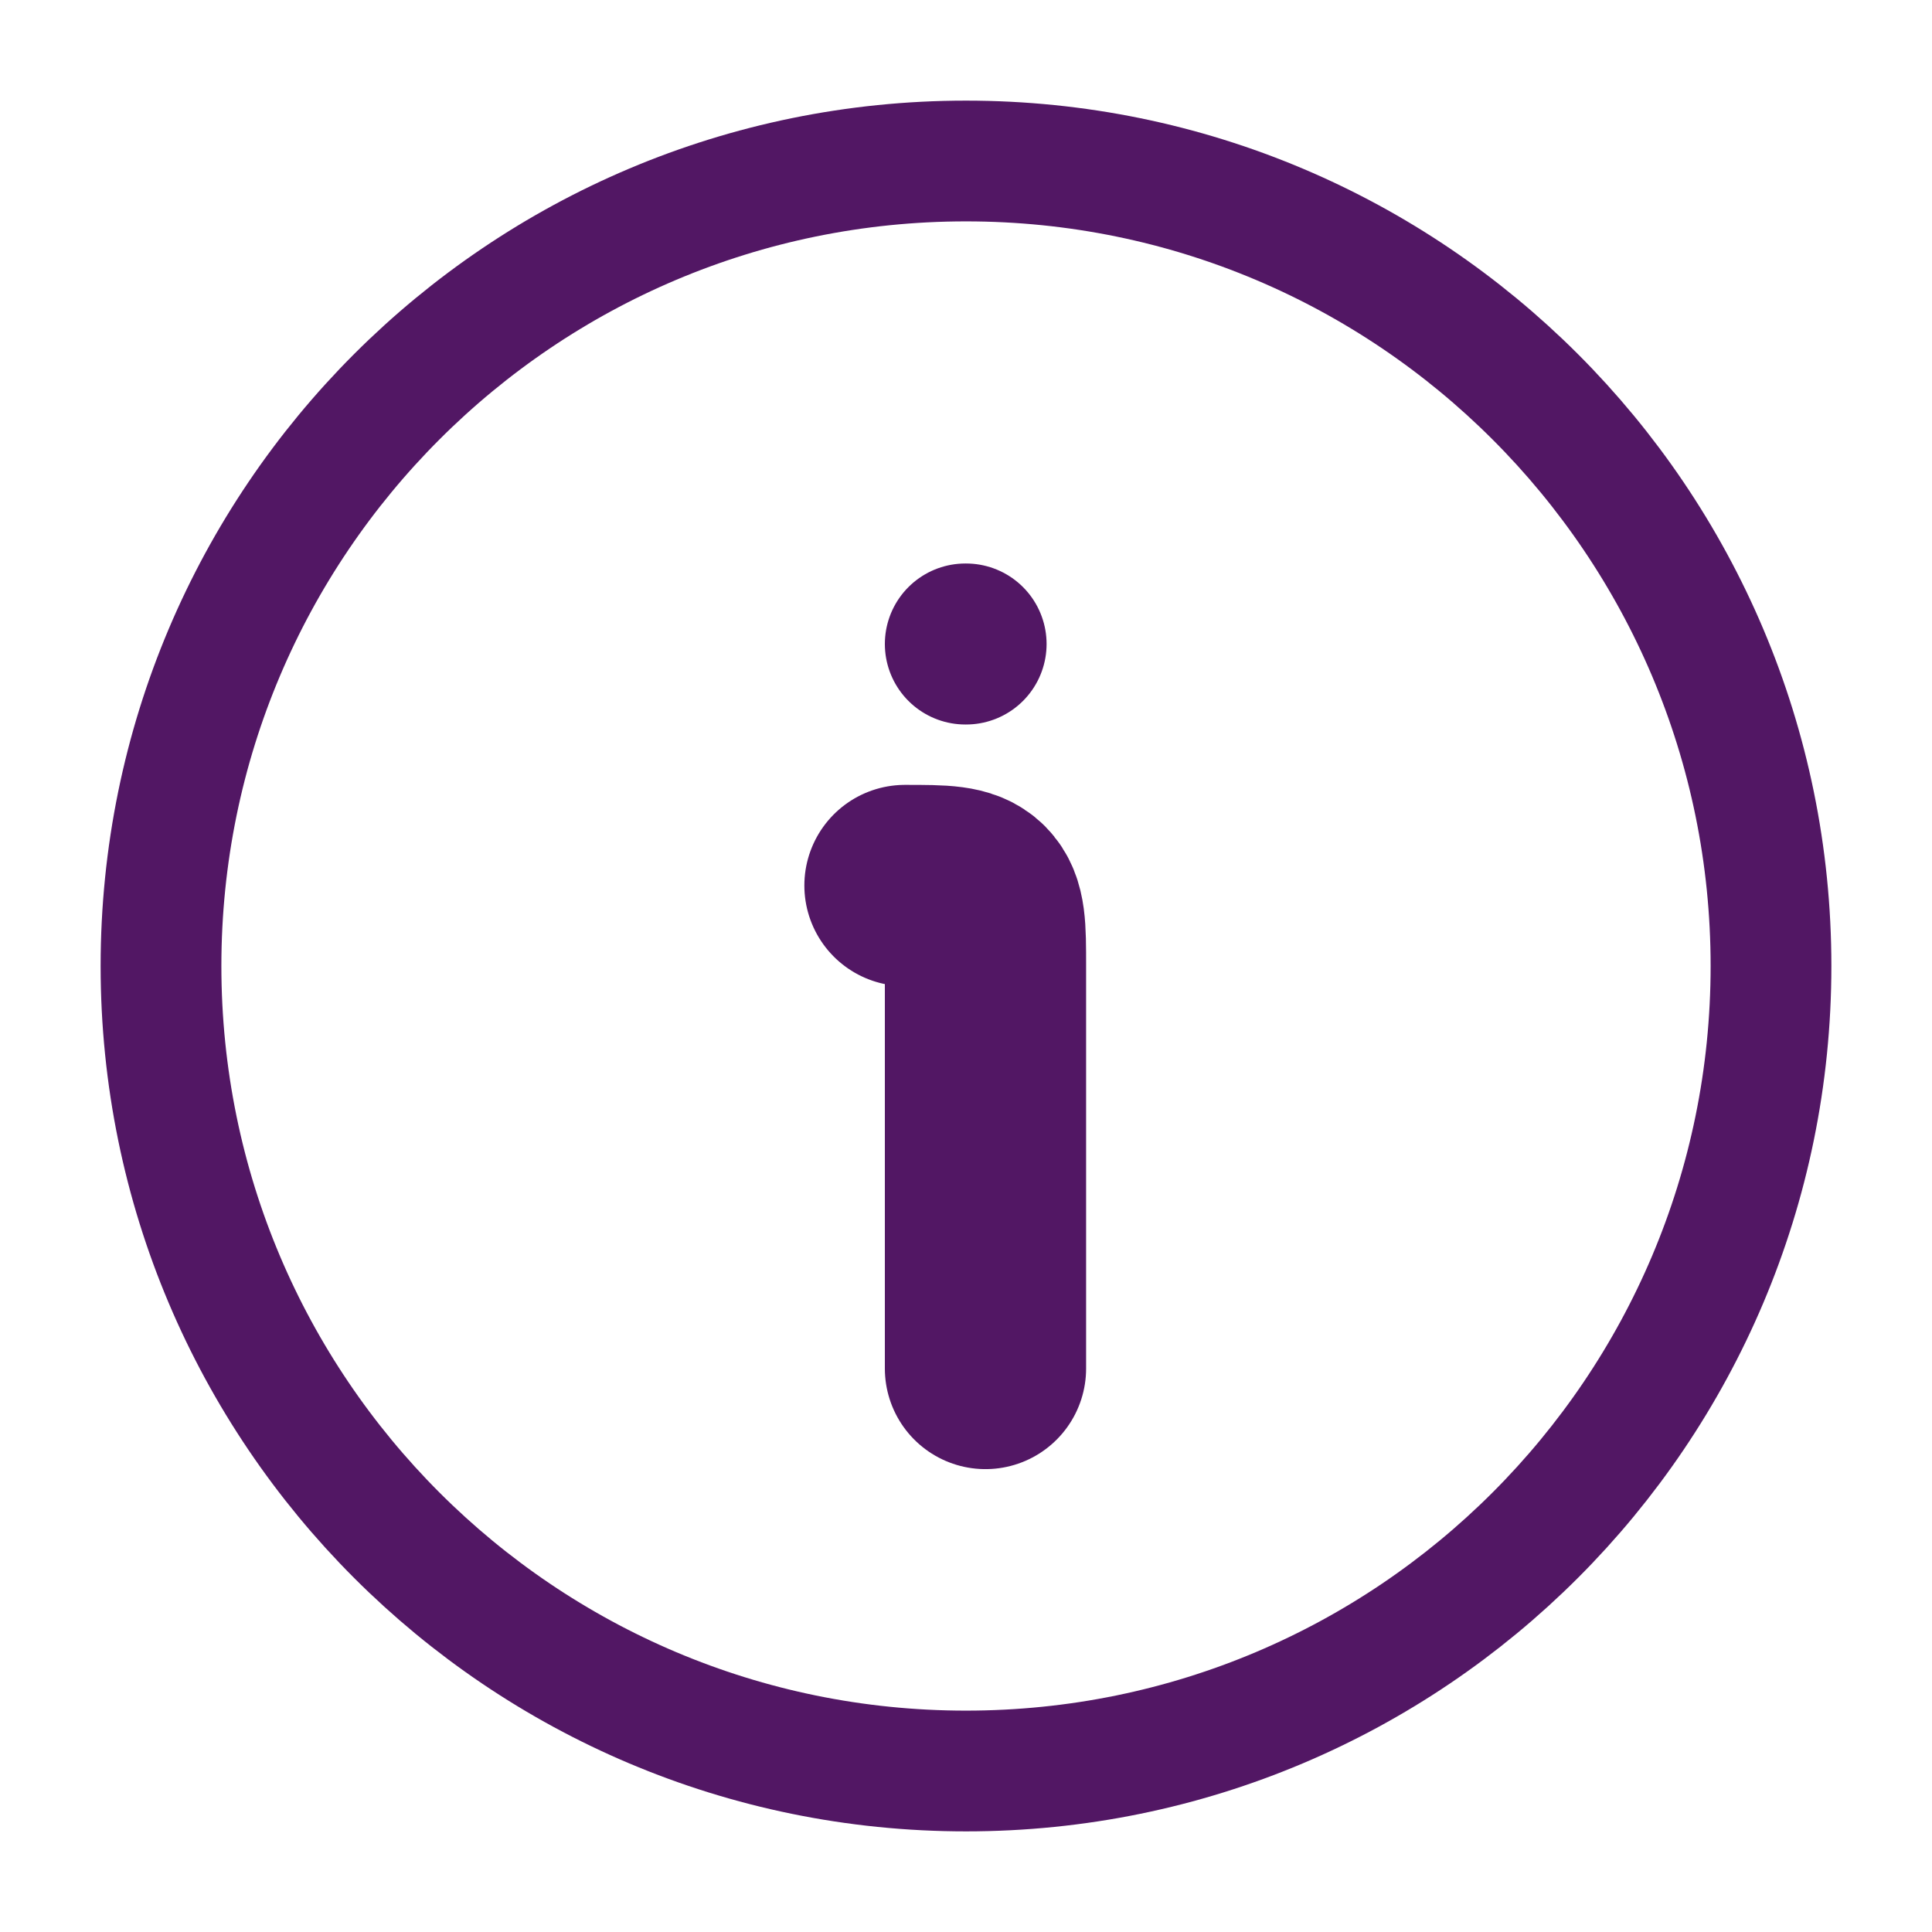
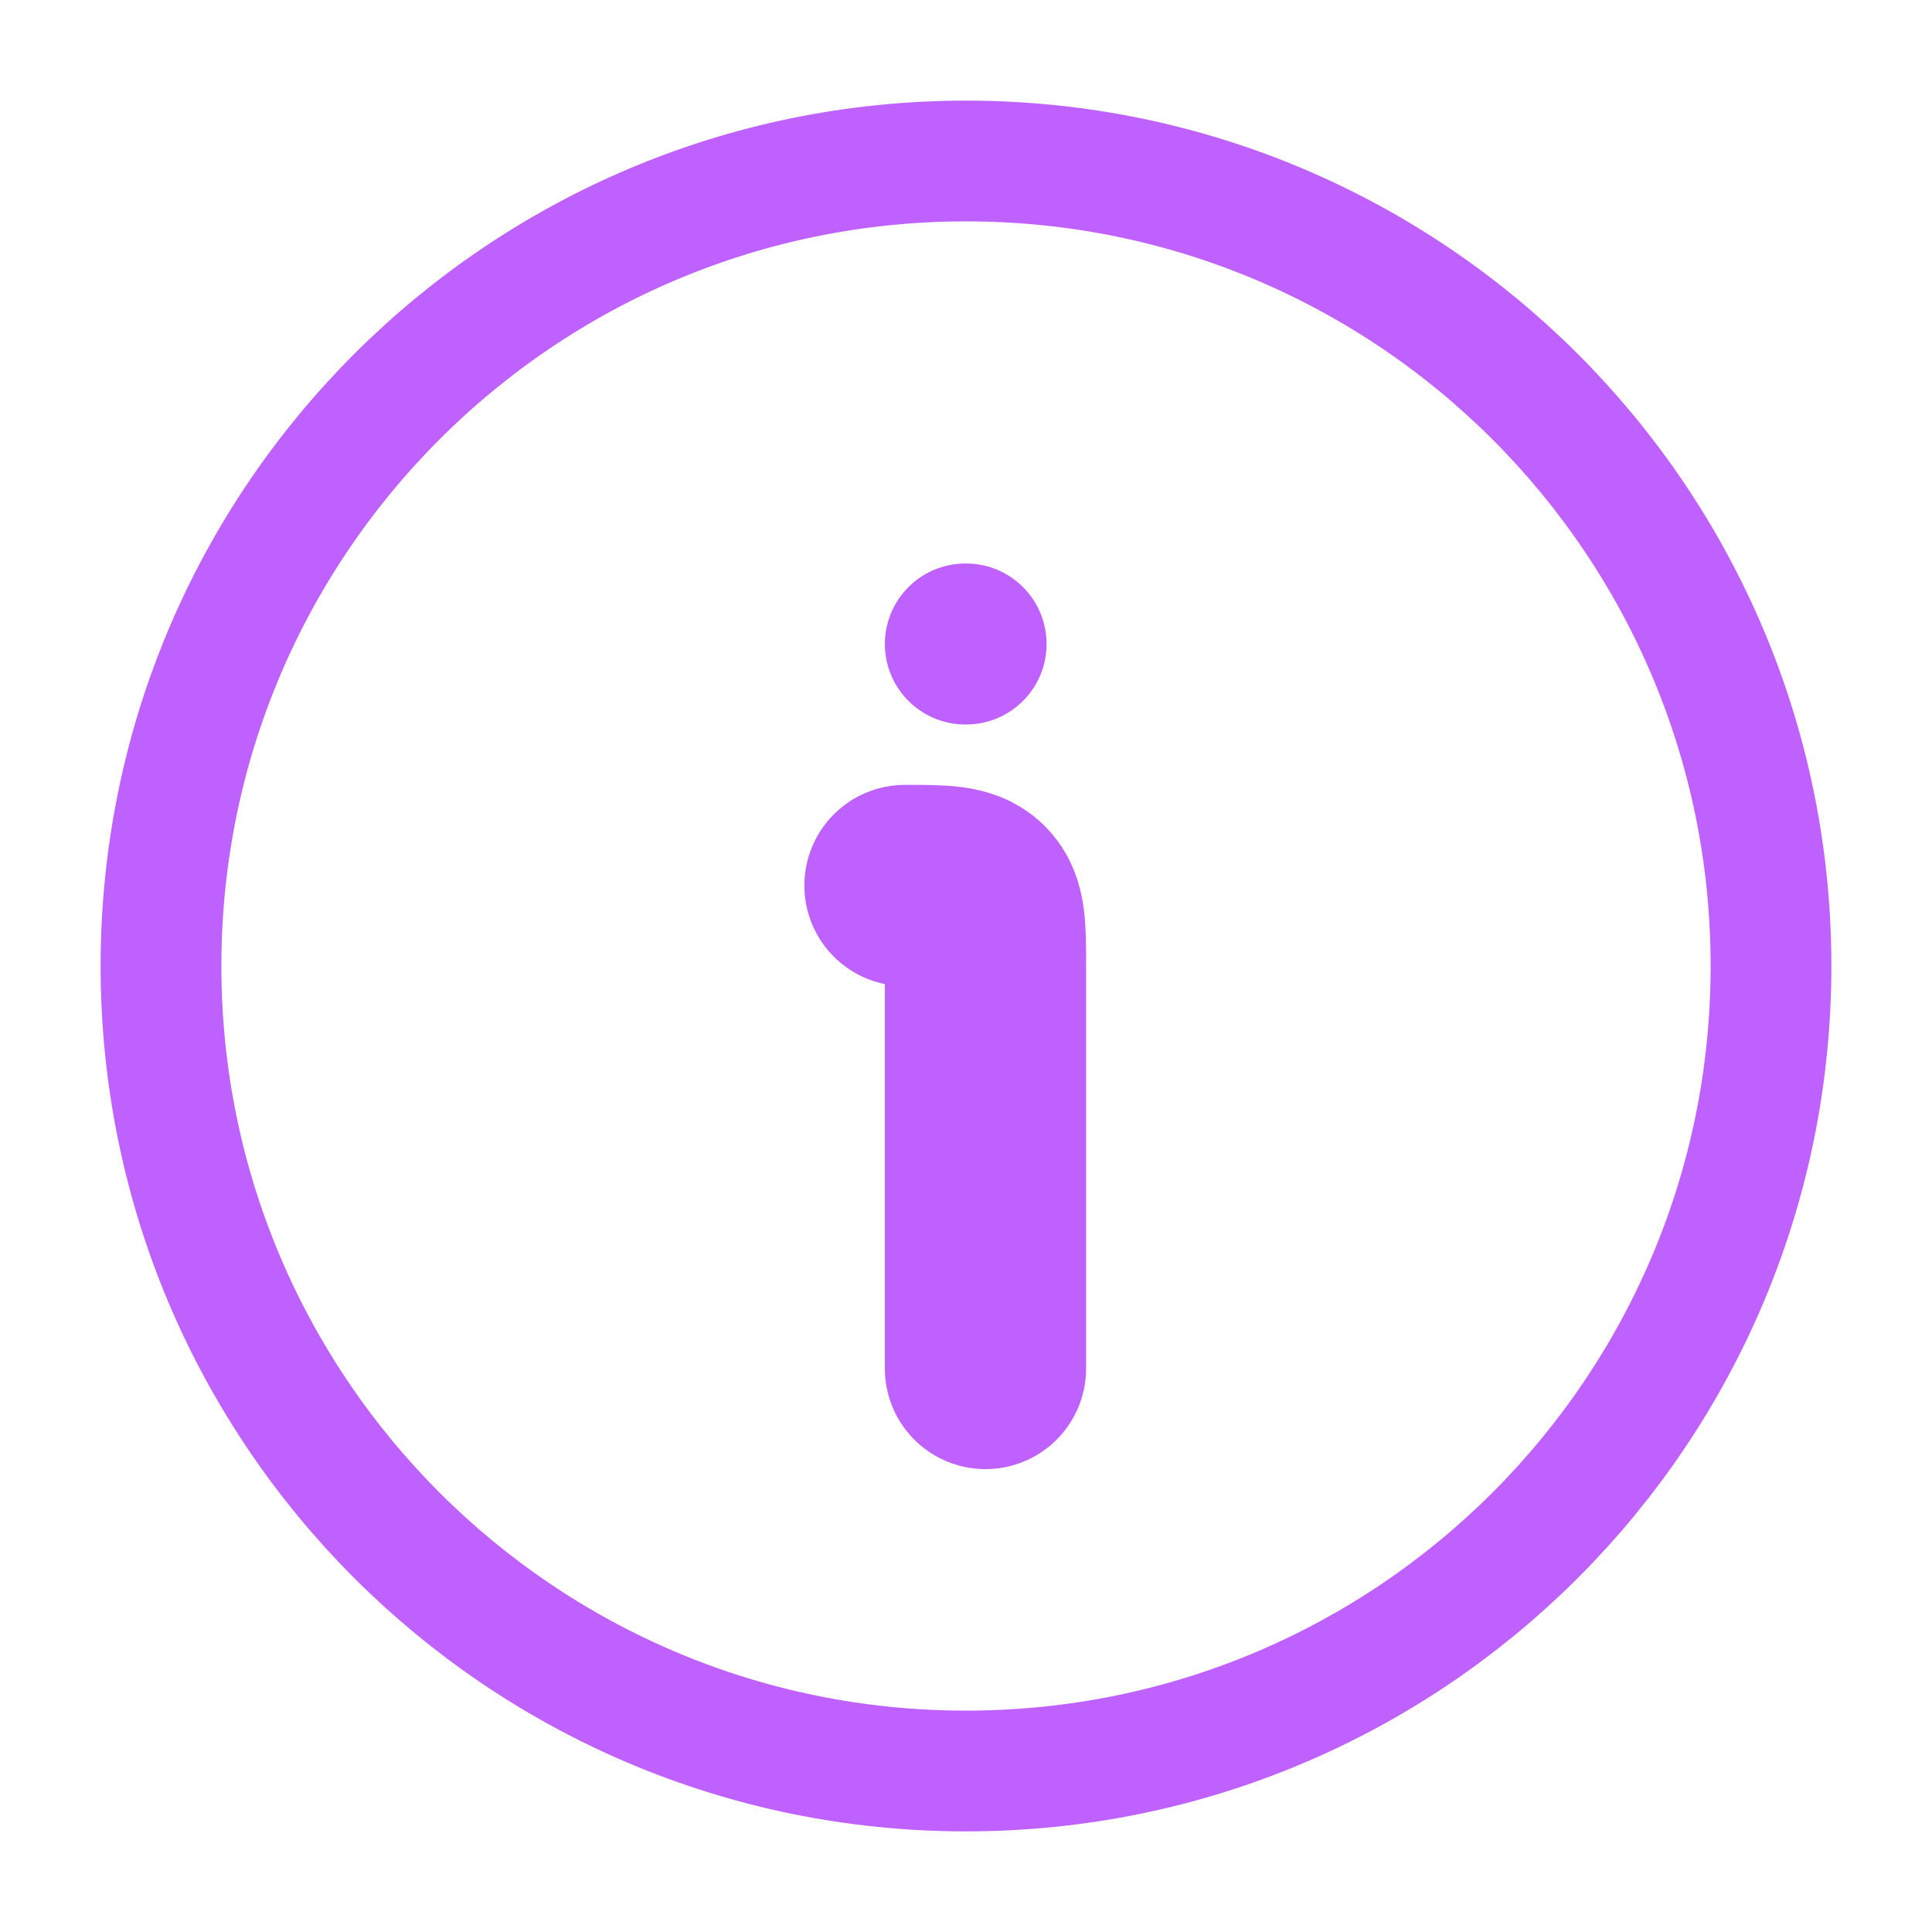
- <svg xmlns="http://www.w3.org/2000/svg" viewBox="0 0 24 24" width="24" height="24" color="#521764ff" fill="none">
+ <svg xmlns="http://www.w3.org/2000/svg" viewBox="0 0 24 24" width="24" height="24" color="#bf61ff" fill="none">
  <path d="M22 12C22 6.477 17.523 2 12 2C6.477 2 2 6.477 2 12C2 17.523 6.477 22 12 22C17.523 22 22 17.523 22 12Z" stroke="currentColor" stroke-width="1.5" />
  <path d="M12.242 17V12C12.242 11.529 12.242 11.293 12.096 11.146C11.949 11 11.714 11 11.242 11" stroke="currentColor" stroke-width="2.5" stroke-linecap="round" stroke-linejoin="round" />
  <path d="M11.992 8H12.001" stroke="currentColor" stroke-width="2" stroke-linecap="round" stroke-linejoin="round" />
</svg>
